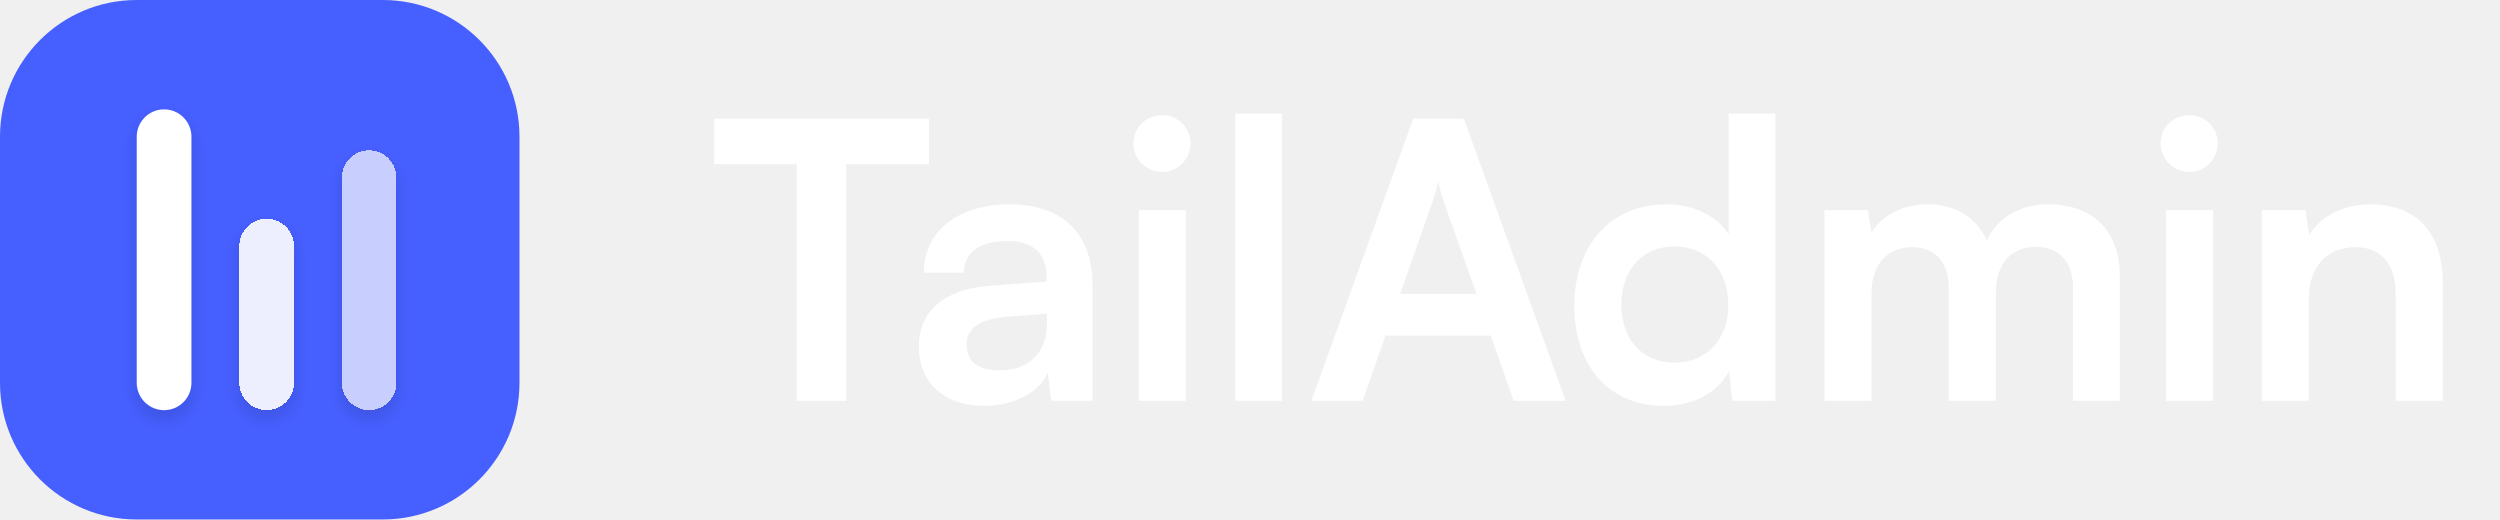
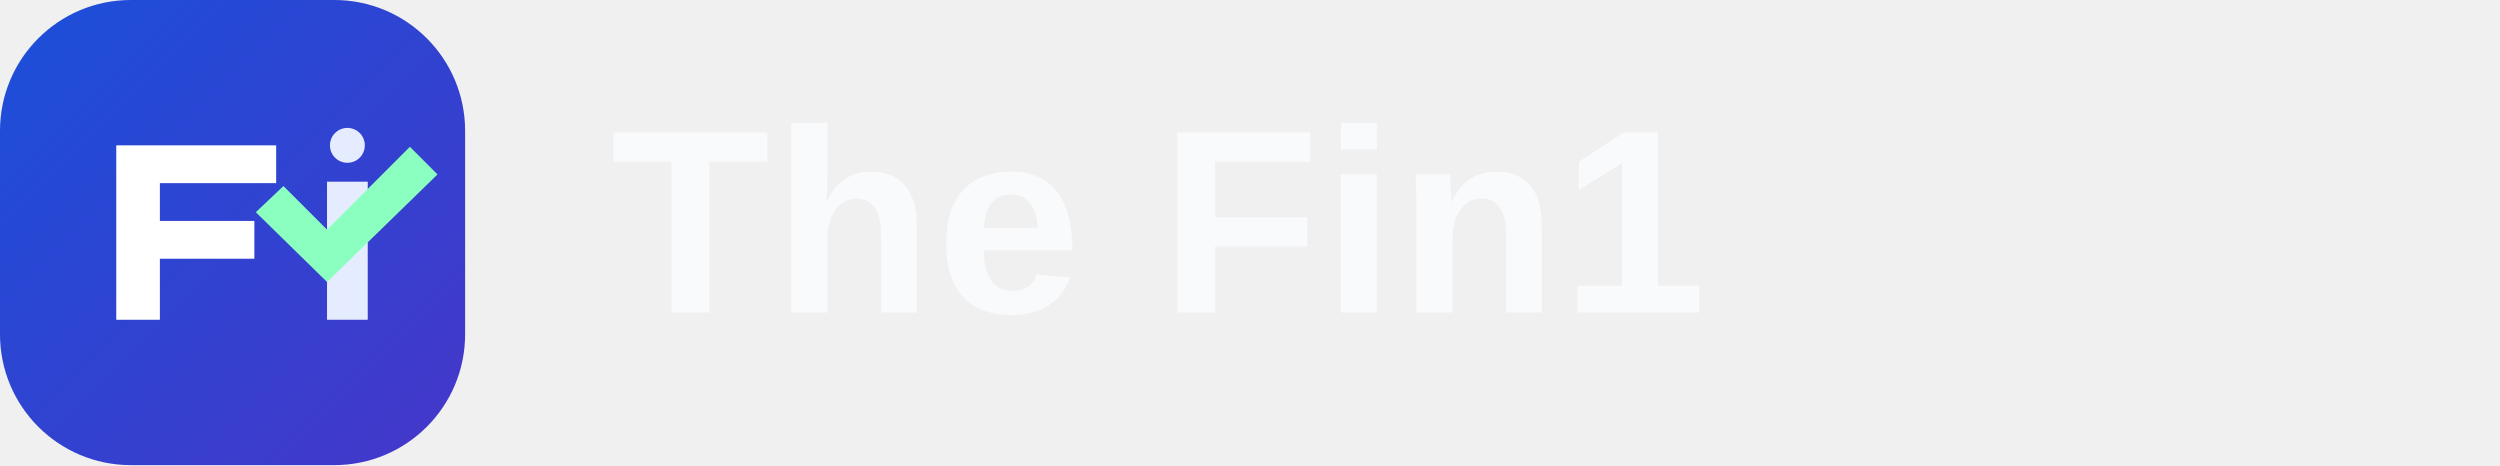
- <svg xmlns="http://www.w3.org/2000/svg" width="154" height="32" viewBox="0 0 154 32" fill="none">
-   <path d="M0 8.421C0 3.77 3.77 0 8.421 0H23.579C28.23 0 32 3.77 32 8.421V23.579C32 28.23 28.23 32 23.579 32H8.421C3.77 32 0 28.23 0 23.579V8.421Z" fill="#465FFF" />
-   <g filter="url(#filter0_d_1608_324)">
-     <path d="M8.424 8.422C8.424 7.491 9.178 6.737 10.108 6.737C11.038 6.737 11.792 7.491 11.792 8.422V23.579C11.792 24.51 11.038 25.264 10.108 25.264C9.178 25.264 8.424 24.51 8.424 23.579V8.422Z" fill="white" />
-   </g>
-   <g filter="url(#filter1_d_1608_324)">
-     <path d="M14.742 15.157C14.742 14.227 15.496 13.473 16.426 13.473C17.357 13.473 18.111 14.227 18.111 15.157V23.578C18.111 24.508 17.357 25.262 16.426 25.262C15.496 25.262 14.742 24.508 14.742 23.578V15.157Z" fill="white" fill-opacity="0.9" shape-rendering="crispEdges" />
-   </g>
-   <g filter="url(#filter2_d_1608_324)">
-     <path d="M21.055 10.946C21.055 10.016 21.809 9.262 22.739 9.262C23.669 9.262 24.423 10.016 24.423 10.946V23.578C24.423 24.508 23.669 25.262 22.739 25.262C21.809 25.262 21.055 24.508 21.055 23.578V10.946Z" fill="white" fill-opacity="0.7" shape-rendering="crispEdges" />
-   </g>
-   <path d="M44 10.115H49.089V24.691H52.132V10.115H57.221V7.309H44V10.115Z" fill="white" />
-   <path d="M60.617 25C62.448 25 64.042 24.168 64.541 22.955L64.755 24.691H67.299V17.558C67.299 14.3 65.349 12.588 62.187 12.588C59.001 12.588 56.908 14.252 56.908 16.797H59.381C59.381 15.56 60.332 14.847 62.044 14.847C63.518 14.847 64.47 15.489 64.47 17.082V17.343L60.95 17.605C58.168 17.819 56.599 19.174 56.599 21.338C56.599 23.549 58.121 25 60.617 25ZM61.569 22.812C60.261 22.812 59.547 22.289 59.547 21.219C59.547 20.268 60.237 19.674 62.044 19.507L64.493 19.317V19.935C64.493 21.742 63.352 22.812 61.569 22.812Z" fill="white" />
-   <path d="M71.6 10.591C72.551 10.591 73.335 9.806 73.335 8.831C73.335 7.856 72.551 7.095 71.6 7.095C70.601 7.095 69.816 7.856 69.816 8.831C69.816 9.806 70.601 10.591 71.6 10.591ZM70.149 24.691H73.05V12.944H70.149V24.691Z" fill="white" />
-   <path d="M78.972 24.691V7H76.095V24.691H78.972Z" fill="white" />
-   <path d="M83.941 24.691L85.344 20.672H91.835L93.238 24.691H96.448L90.171 7.309H87.056L80.778 24.691H83.941ZM88.221 12.493C88.387 12.017 88.53 11.494 88.601 11.161C88.649 11.518 88.815 12.041 88.958 12.493L90.955 18.104H86.247L88.221 12.493Z" fill="white" />
-   <path d="M102.493 25C104.276 25 105.798 24.215 106.511 22.86L106.701 24.691H109.364V7H106.487V14.443C105.75 13.277 104.3 12.588 102.659 12.588C99.116 12.588 96.976 15.203 96.976 18.865C96.976 22.503 99.092 25 102.493 25ZM103.135 22.337C101.113 22.337 99.877 20.863 99.877 18.77C99.877 16.678 101.113 15.18 103.135 15.18C105.156 15.18 106.464 16.654 106.464 18.77C106.464 20.886 105.156 22.337 103.135 22.337Z" fill="white" />
-   <path d="M115.289 24.691V18.033C115.289 16.131 116.406 15.227 117.785 15.227C119.164 15.227 120.044 16.107 120.044 17.748V24.691H122.945V18.033C122.945 16.107 124.015 15.203 125.418 15.203C126.797 15.203 127.701 16.083 127.701 17.771V24.691H130.578V17.011C130.578 14.3 129.008 12.588 126.155 12.588C124.372 12.588 122.993 13.468 122.398 14.823C121.78 13.468 120.543 12.588 118.76 12.588C117.072 12.588 115.883 13.349 115.289 14.324L115.051 12.944H112.388V24.691H115.289Z" fill="white" />
-   <path d="M134.876 10.591C135.827 10.591 136.612 9.806 136.612 8.831C136.612 7.856 135.827 7.095 134.876 7.095C133.877 7.095 133.093 7.856 133.093 8.831C133.093 9.806 133.877 10.591 134.876 10.591ZM133.426 24.691H136.327V12.944H133.426V24.691Z" fill="white" />
-   <path d="M142.225 24.691V18.366C142.225 16.464 143.318 15.227 145.102 15.227C146.6 15.227 147.575 16.178 147.575 18.152V24.691H150.476V17.462C150.476 14.419 148.954 12.588 146.005 12.588C144.412 12.588 142.985 13.277 142.248 14.466L142.011 12.944H139.324V24.691H142.225Z" fill="white" />
+ <svg xmlns="http://www.w3.org/2000/svg" width="172" height="32" viewBox="0 0 172 32" fill="none">
+   <rect width="32" height="32" rx="9" fill="url(#fin1-grad-dark)" />
+   <path d="M8 22V10H19V12.6H11V15.2H17.5V17.8H11V22H8Z" fill="white" />
+   <path d="M22.5 22V12.5H25.3V22H22.5Z" fill="#E5ECFF" />
+   <circle cx="23.9" cy="10" r="1.2" fill="#E5ECFF" />
+   <path d="M22.5 19.4L17.6 14.6L19.5 12.8L22.5 15.8L28.2 10.1L30.1 12L22.5 19.4Z" fill="#8AFFBF" />
+   <text x="42" y="21.5" fill="#F9FAFB" font-size="18" font-family="Segoe UI, Arial, sans-serif" font-weight="700" letter-spacing="0.2">The Fin1</text>
  <defs>
-     <filter id="filter0_d_1608_324" x="7.424" y="6.237" width="5.368" height="20.526" filterUnits="userSpaceOnUse" color-interpolation-filters="sRGB">
-       <feFlood flood-opacity="0" result="BackgroundImageFix" />
-       <feColorMatrix in="SourceAlpha" type="matrix" values="0 0 0 0 0 0 0 0 0 0 0 0 0 0 0 0 0 0 127 0" result="hardAlpha" />
-       <feOffset dy="0.5" />
-       <feGaussianBlur stdDeviation="0.5" />
-       <feComposite in2="hardAlpha" operator="out" />
-       <feColorMatrix type="matrix" values="0 0 0 0 0 0 0 0 0 0 0 0 0 0 0 0 0 0 0.12 0" />
-       <feBlend mode="normal" in2="BackgroundImageFix" result="effect1_dropShadow_1608_324" />
-       <feBlend mode="normal" in="SourceGraphic" in2="effect1_dropShadow_1608_324" result="shape" />
-     </filter>
-     <filter id="filter1_d_1608_324" x="13.742" y="12.973" width="5.368" height="13.79" filterUnits="userSpaceOnUse" color-interpolation-filters="sRGB">
-       <feFlood flood-opacity="0" result="BackgroundImageFix" />
-       <feColorMatrix in="SourceAlpha" type="matrix" values="0 0 0 0 0 0 0 0 0 0 0 0 0 0 0 0 0 0 127 0" result="hardAlpha" />
-       <feOffset dy="0.5" />
-       <feGaussianBlur stdDeviation="0.5" />
-       <feComposite in2="hardAlpha" operator="out" />
-       <feColorMatrix type="matrix" values="0 0 0 0 0 0 0 0 0 0 0 0 0 0 0 0 0 0 0.12 0" />
-       <feBlend mode="normal" in2="BackgroundImageFix" result="effect1_dropShadow_1608_324" />
-       <feBlend mode="normal" in="SourceGraphic" in2="effect1_dropShadow_1608_324" result="shape" />
-     </filter>
-     <filter id="filter2_d_1608_324" x="20.055" y="8.762" width="5.368" height="18" filterUnits="userSpaceOnUse" color-interpolation-filters="sRGB">
-       <feFlood flood-opacity="0" result="BackgroundImageFix" />
-       <feColorMatrix in="SourceAlpha" type="matrix" values="0 0 0 0 0 0 0 0 0 0 0 0 0 0 0 0 0 0 127 0" result="hardAlpha" />
-       <feOffset dy="0.5" />
-       <feGaussianBlur stdDeviation="0.5" />
-       <feComposite in2="hardAlpha" operator="out" />
-       <feColorMatrix type="matrix" values="0 0 0 0 0 0 0 0 0 0 0 0 0 0 0 0 0 0 0.12 0" />
-       <feBlend mode="normal" in2="BackgroundImageFix" result="effect1_dropShadow_1608_324" />
-       <feBlend mode="normal" in="SourceGraphic" in2="effect1_dropShadow_1608_324" result="shape" />
-     </filter>
+     <linearGradient id="fin1-grad-dark" x1="2" y1="2" x2="30" y2="30" gradientUnits="userSpaceOnUse">
+       <stop stop-color="#1D4ED8" />
+       <stop offset="1" stop-color="#4338CA" />
+     </linearGradient>
  </defs>
</svg>
